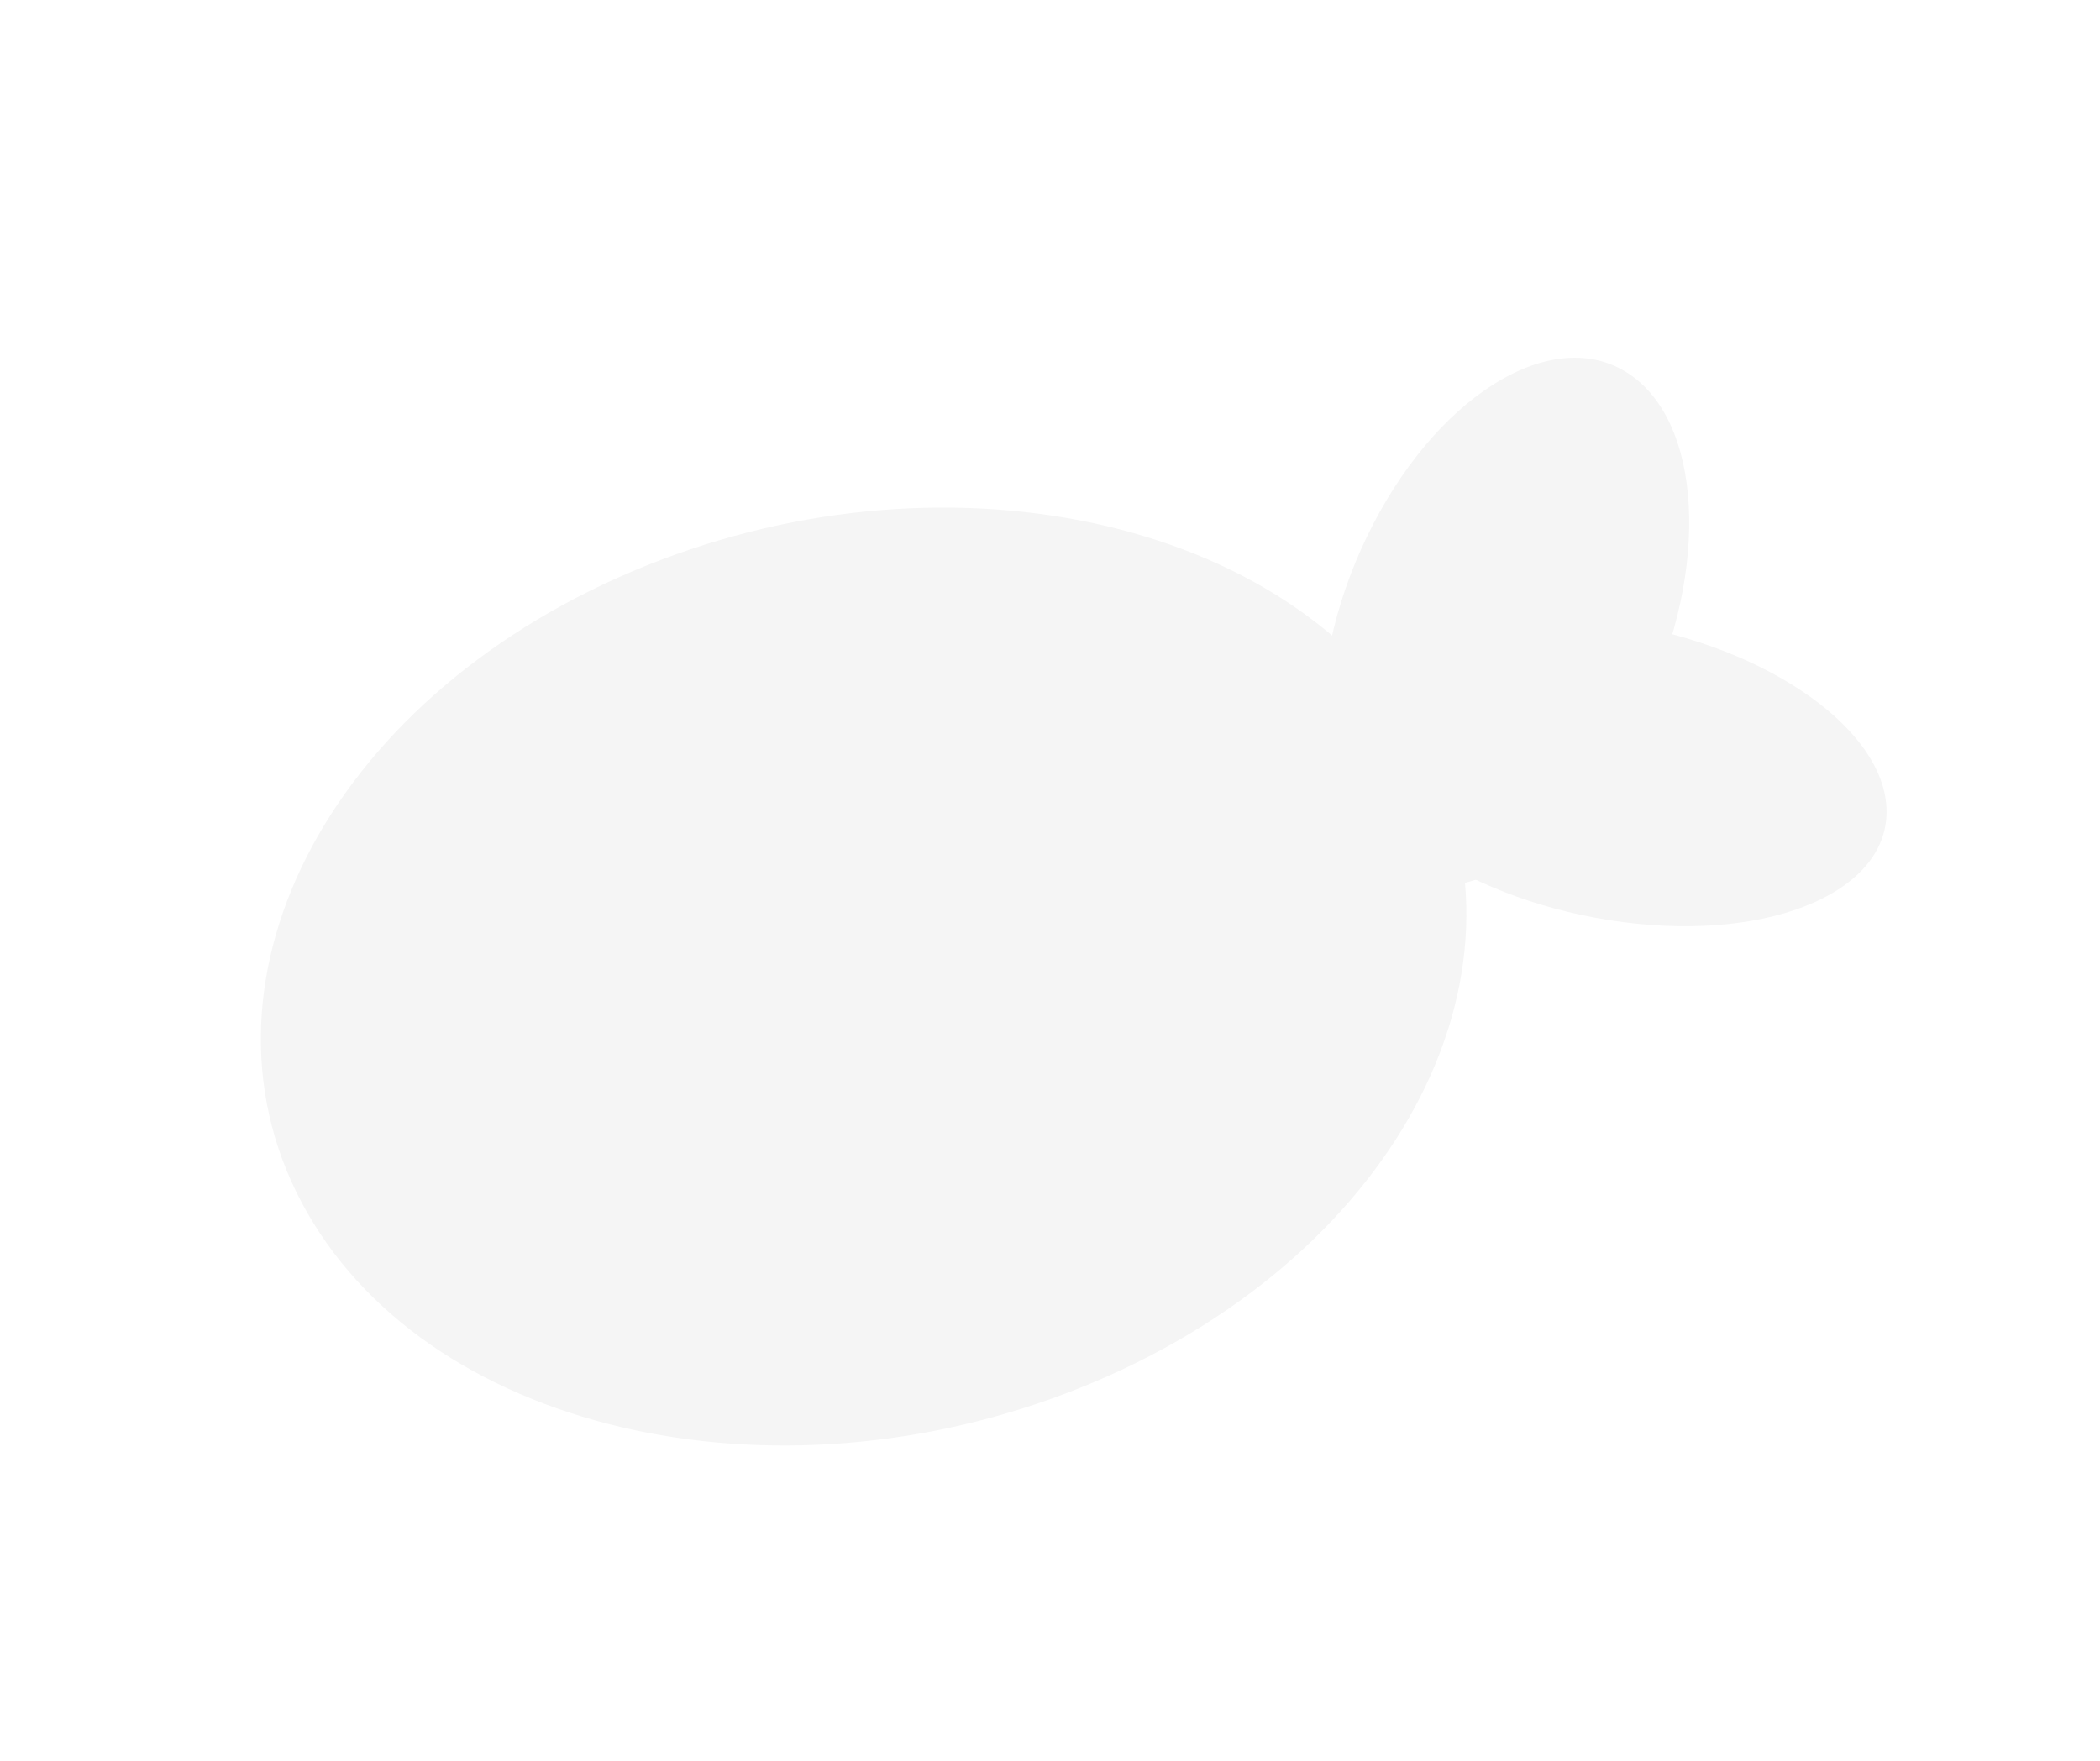
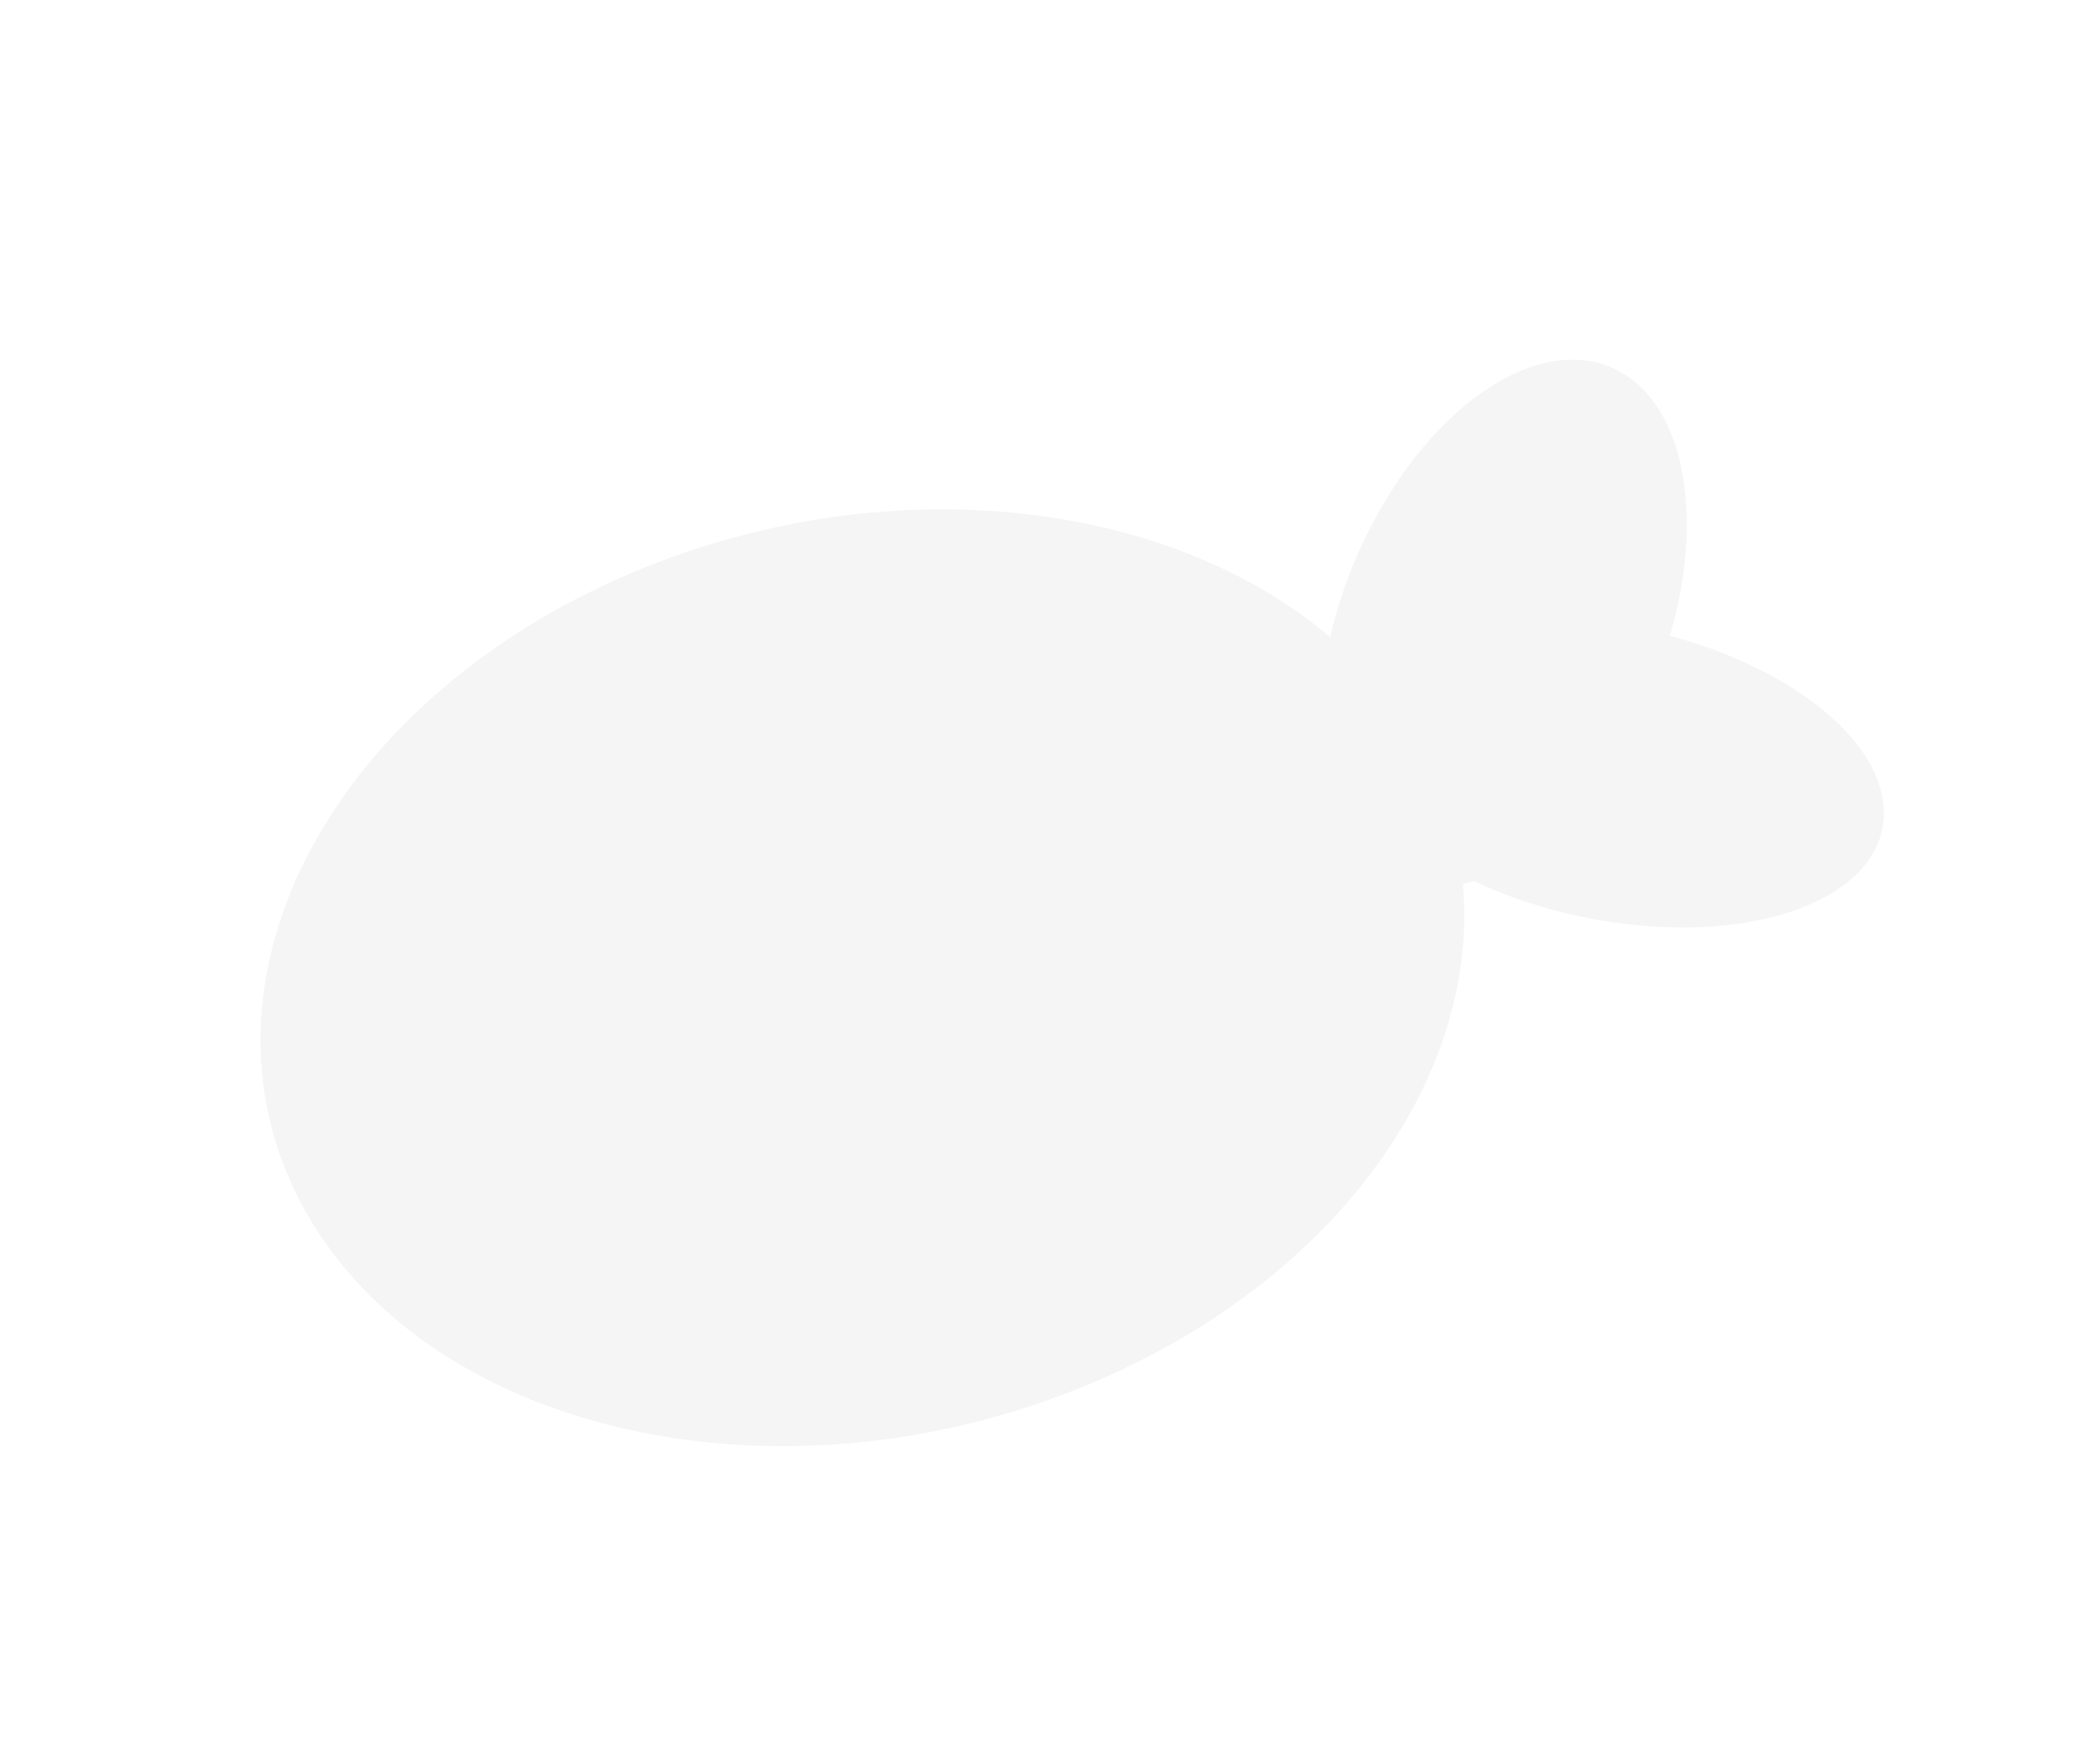
- <svg xmlns="http://www.w3.org/2000/svg" width="31" height="26" viewBox="0 0 31 26" fill="none">
+ <svg xmlns="http://www.w3.org/2000/svg" width="44" height="37" viewBox="0 0 31 26" fill="none">
  <ellipse rx="8.863" ry="6.918" transform="matrix(0.926685 -0.393332 0.493882 0.86466 12.7487 14.4196)" fill="#F5F5F5" />
  <ellipse rx="2.312" ry="3.887" transform="matrix(-0.052497 -0.960632 1.03303 0.134841 23.832 11.3941)" fill="#F5F5F5" />
  <ellipse rx="2.321" ry="4.282" transform="matrix(0.882459 0.541339 -0.414926 0.862653 22.2244 9.18541)" fill="#F5F5F5" />
</svg>
